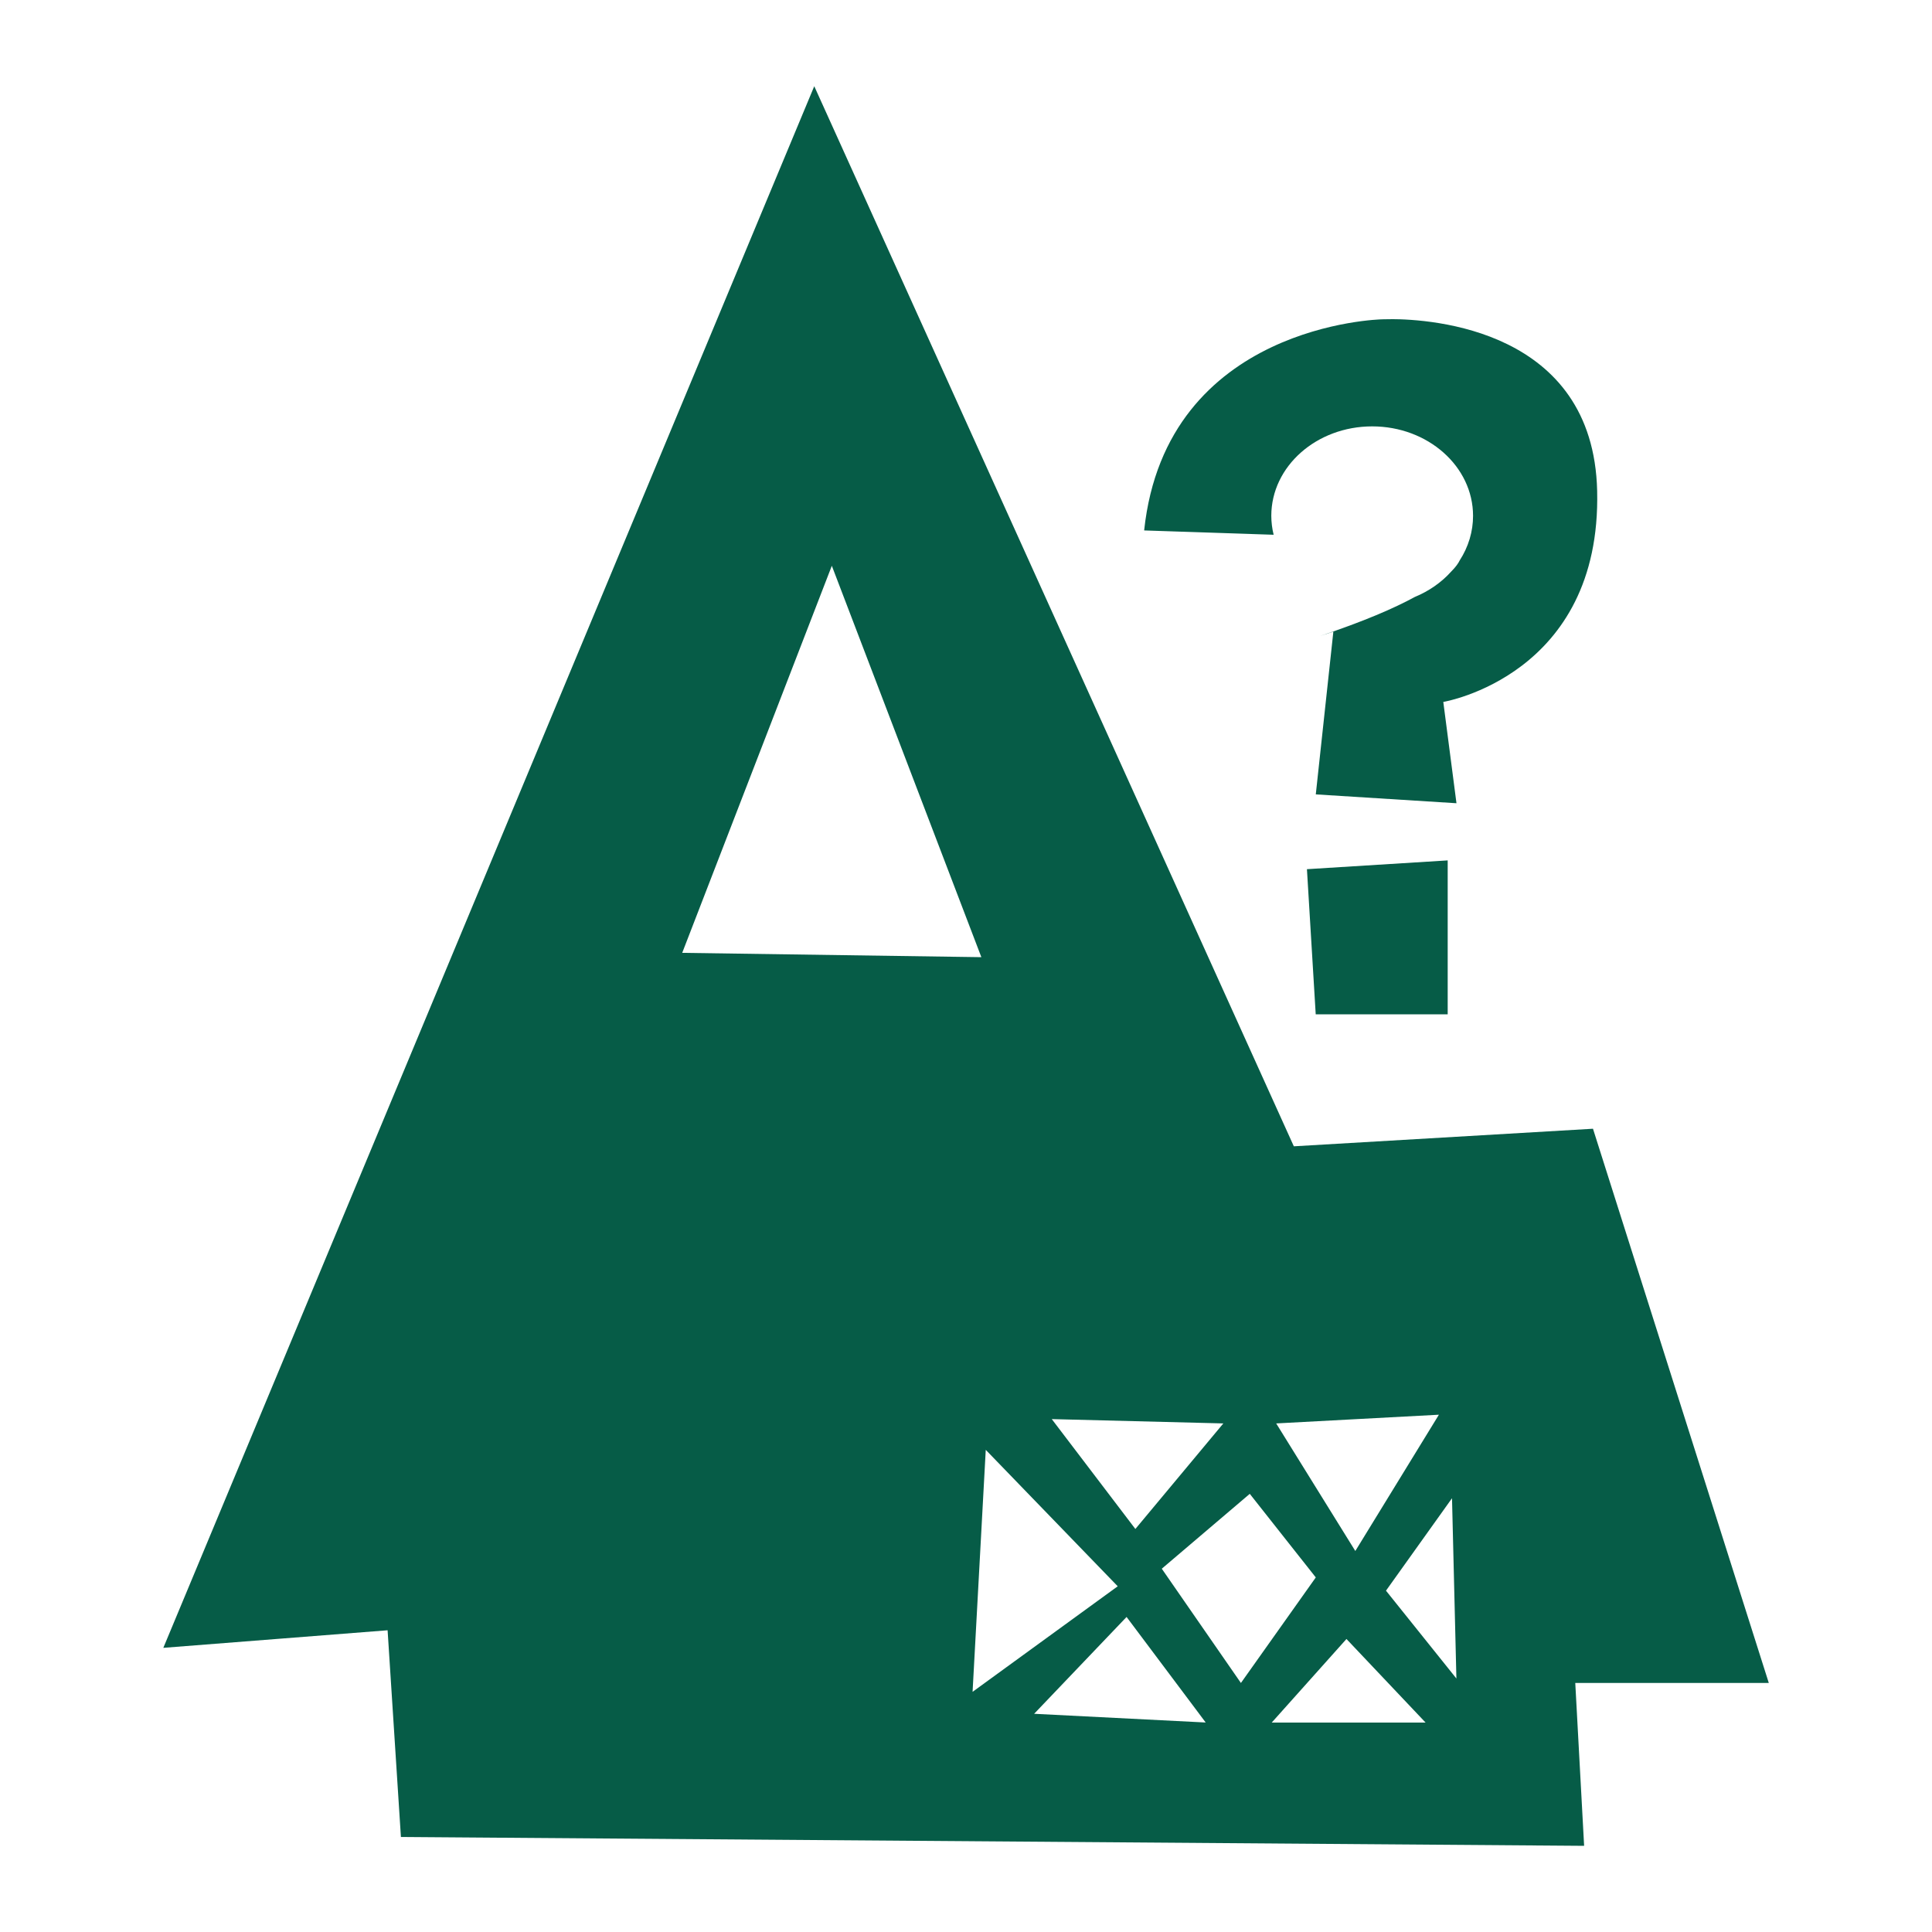
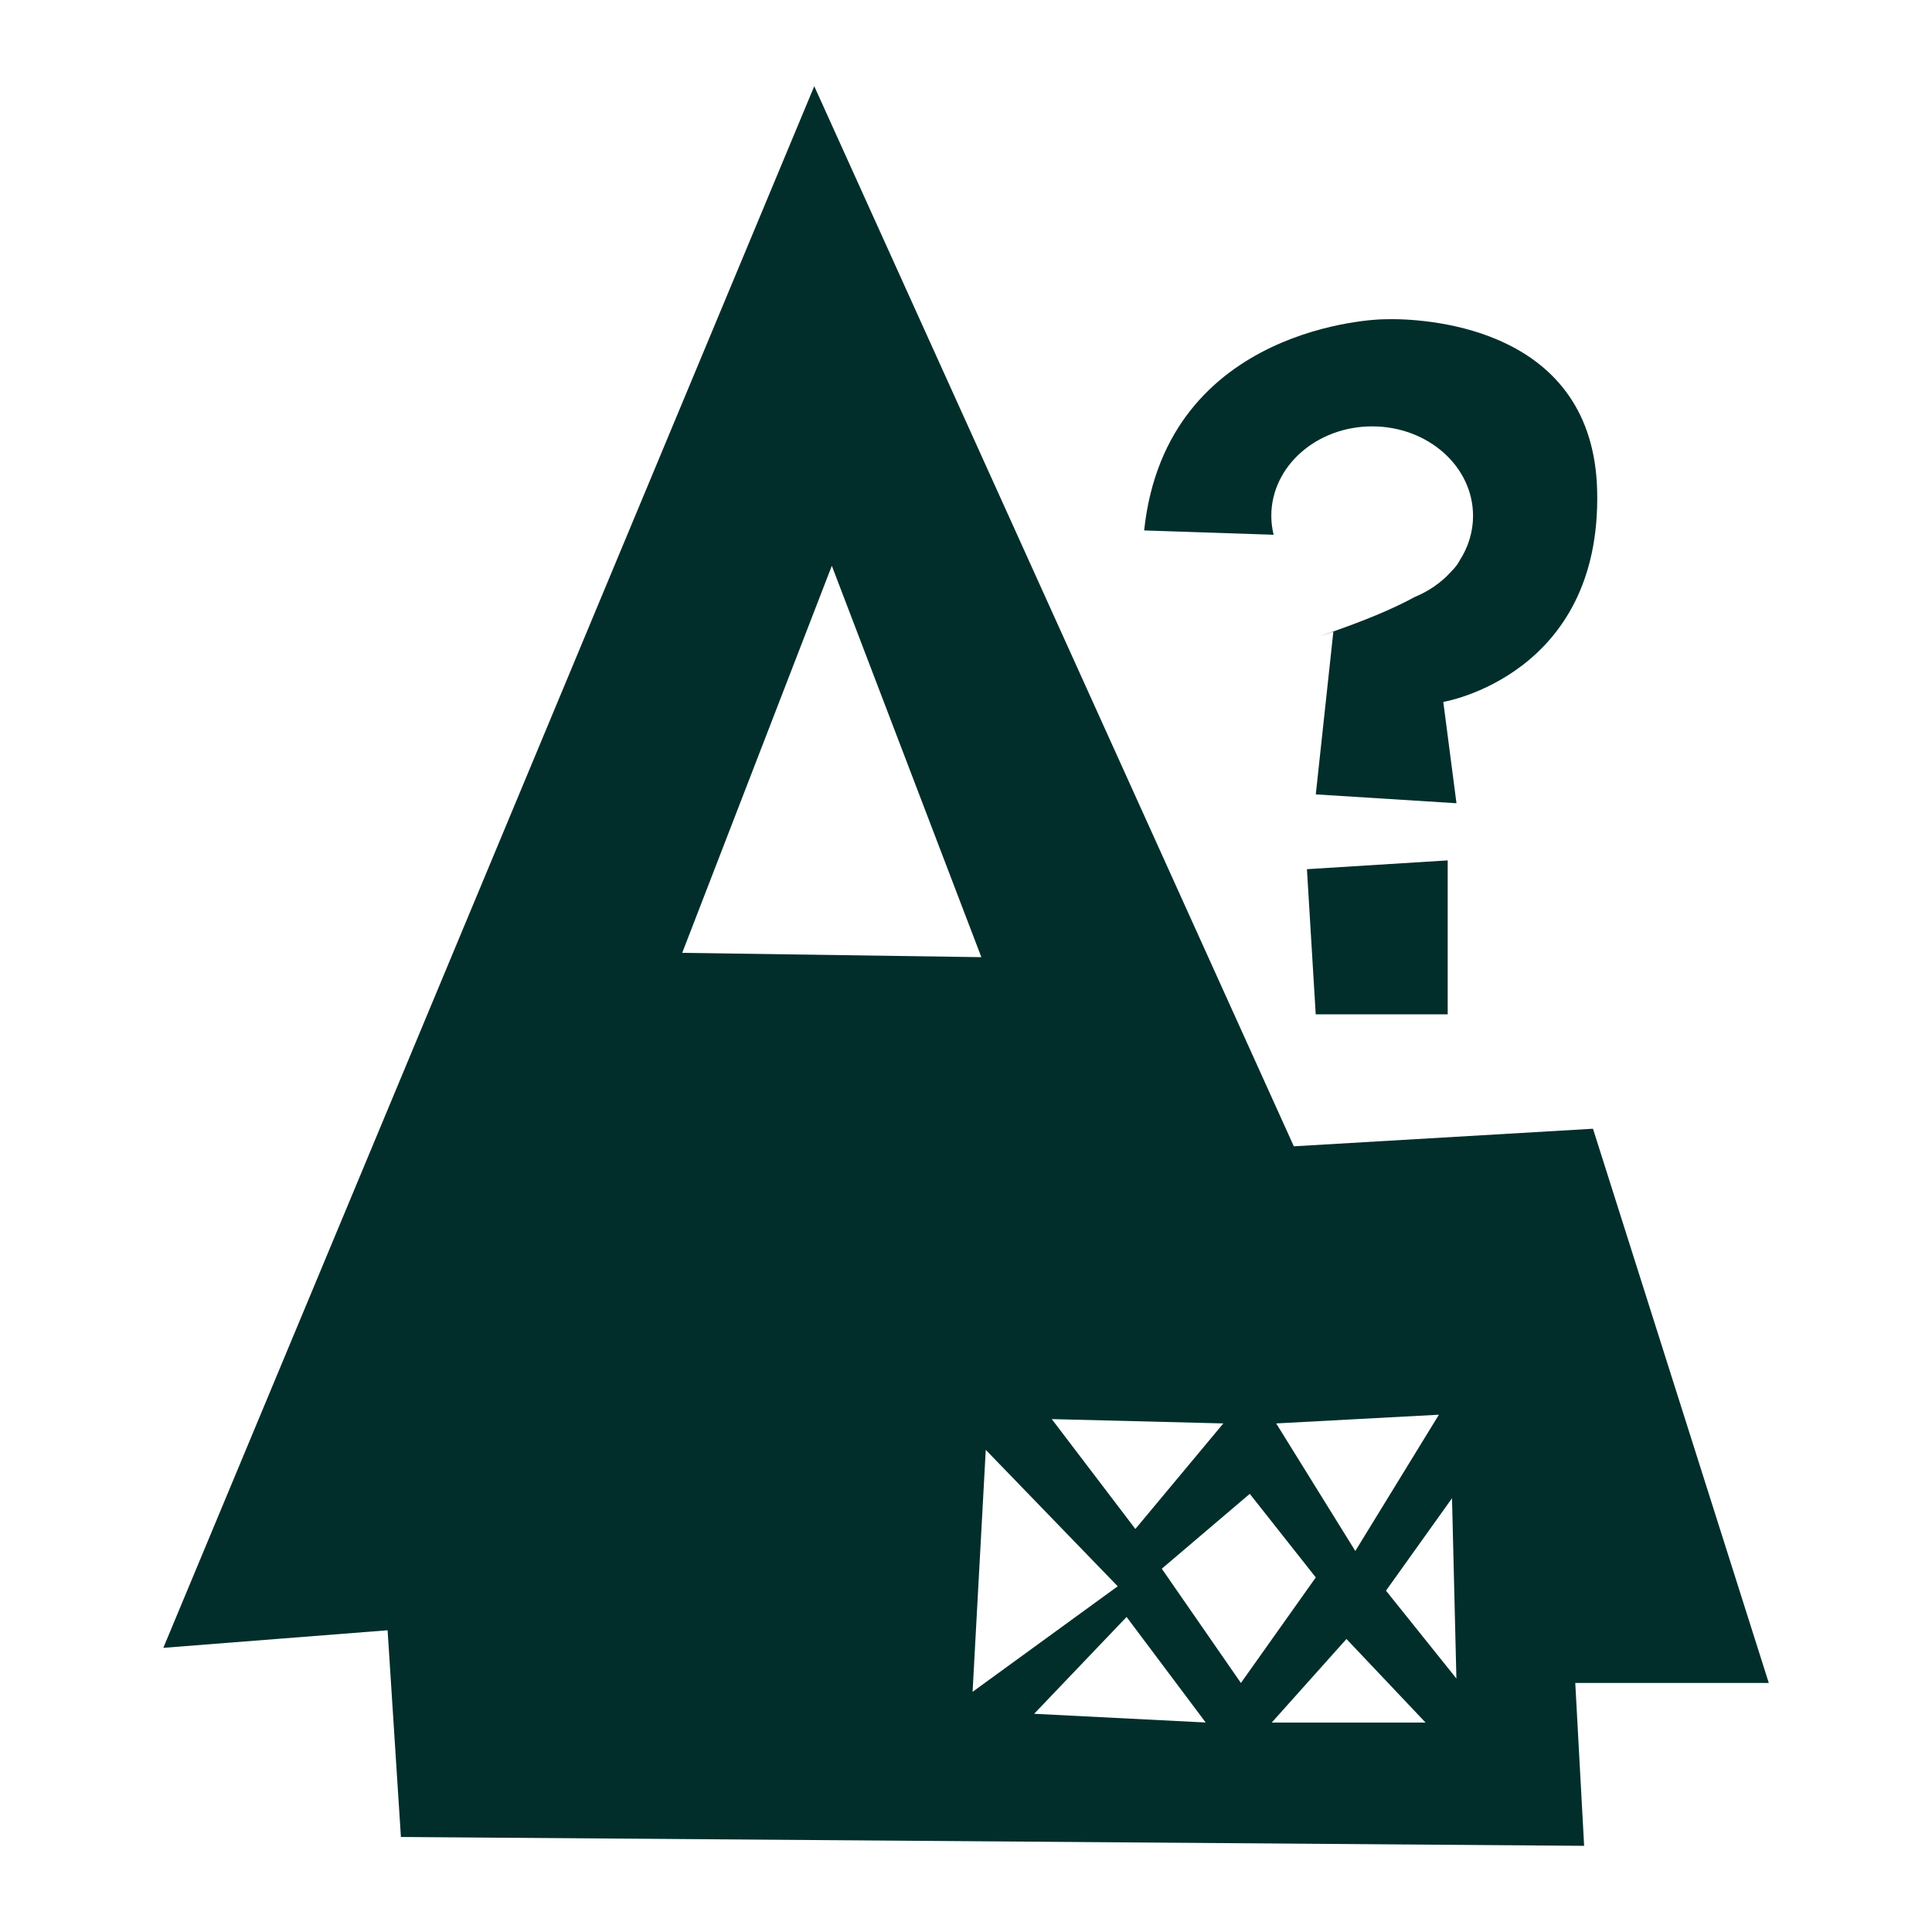
<svg xmlns="http://www.w3.org/2000/svg" width="48" height="48" viewBox="0 0 48 48" version="1.1" id="svg1" xml:space="preserve">
  <defs id="defs1" />
  <g id="layer1">
-     <g id="g11" transform="matrix(1.759953,0,0,1.759953,-19.76851,-17.74731)" style="fill:#065c47;fill-opacity:1">
-       <path id="path1" style="display:inline;fill:#065c47;stroke-width:1.123;fill-opacity:1" d="m 22.727,11.301 -9.189,22.045 3.166,-0.248 0.188,2.918 16.703,0.125 -0.125,-2.299 h 2.732 l -2.482,-7.824 -4.223,0.248 z m 0.248,6.77 2.111,5.525 -4.223,-0.061 z m 8.57,11.984 -1.18,1.924 -1.117,-1.801 z m -5.465,0.062 2.422,0.061 -1.242,1.49 z m -0.932,0.434 1.863,1.926 -2.049,1.49 z M 28.875,31.172 29.807,32.352 28.75,33.842 27.633,32.229 Z m 2.855,0.062 0.062,2.545 -0.994,-1.24 z m -4.594,1.676 1.117,1.49 -2.422,-0.123 z m 3.104,0.311 1.117,1.18 h -2.172 z" />
-       <path style="fill:#065c47;stroke-width:1.123;fill-opacity:1" d="m 29.682,22.354 0.124,2.049 h 1.863 v -2.173 z" id="path9" />
-       <path id="path10" style="fill:#065c47;stroke-width:1.123;fill-opacity:1" d="m 30.865,14.59 c -0.082,0 -0.127,0.002 -0.127,0.002 0,0 -3.043,0.062 -3.354,2.98 l 1.828,0.061 a 1.424,1.263 0 0 1 -0.033,-0.268 1.424,1.263 0 0 1 1.424,-1.262 1.424,1.263 0 0 1 1.424,1.262 1.424,1.263 0 0 1 -0.189,0.631 c -0.017,0.036 -0.052,0.089 -0.121,0.158 a 1.424,1.263 0 0 1 -0.512,0.357 c -0.293,0.16 -0.721,0.345 -1.338,0.551 l 0.188,-0.061 -0.248,2.297 1.986,0.125 -0.186,-1.43 c 0,0 2.234,-0.372 2.172,-2.98 -0.054,-2.282 -2.343,-2.424 -2.914,-2.424 z" />
+     <g id="g11" transform="matrix(1.759953,0,0,1.759953,-19.76851,-17.74731)" style="fill:#012e2a;fill-opacity:1">
+       <path id="path1" style="display:inline;fill:#012e2a;stroke-width:1.123;fill-opacity:1" d="m 22.727,11.301 -9.189,22.045 3.166,-0.248 0.188,2.918 16.703,0.125 -0.125,-2.299 h 2.732 l -2.482,-7.824 -4.223,0.248 z m 0.248,6.77 2.111,5.525 -4.223,-0.061 z m 8.57,11.984 -1.18,1.924 -1.117,-1.801 z m -5.465,0.062 2.422,0.061 -1.242,1.49 z m -0.932,0.434 1.863,1.926 -2.049,1.49 z M 28.875,31.172 29.807,32.352 28.75,33.842 27.633,32.229 Z m 2.855,0.062 0.062,2.545 -0.994,-1.24 z m -4.594,1.676 1.117,1.49 -2.422,-0.123 z m 3.104,0.311 1.117,1.18 h -2.172 z" />
+       <path style="fill:#012e2a;stroke-width:1.123;fill-opacity:1" d="m 29.682,22.354 0.124,2.049 h 1.863 v -2.173 z" id="path9" />
+       <path id="path10" style="fill:#012e2a;stroke-width:1.123;fill-opacity:1" d="m 30.865,14.59 c -0.082,0 -0.127,0.002 -0.127,0.002 0,0 -3.043,0.062 -3.354,2.98 l 1.828,0.061 a 1.424,1.263 0 0 1 -0.033,-0.268 1.424,1.263 0 0 1 1.424,-1.262 1.424,1.263 0 0 1 1.424,1.262 1.424,1.263 0 0 1 -0.189,0.631 c -0.017,0.036 -0.052,0.089 -0.121,0.158 a 1.424,1.263 0 0 1 -0.512,0.357 c -0.293,0.16 -0.721,0.345 -1.338,0.551 l 0.188,-0.061 -0.248,2.297 1.986,0.125 -0.186,-1.43 c 0,0 2.234,-0.372 2.172,-2.98 -0.054,-2.282 -2.343,-2.424 -2.914,-2.424 z" />
    </g>
  </g>
</svg>
